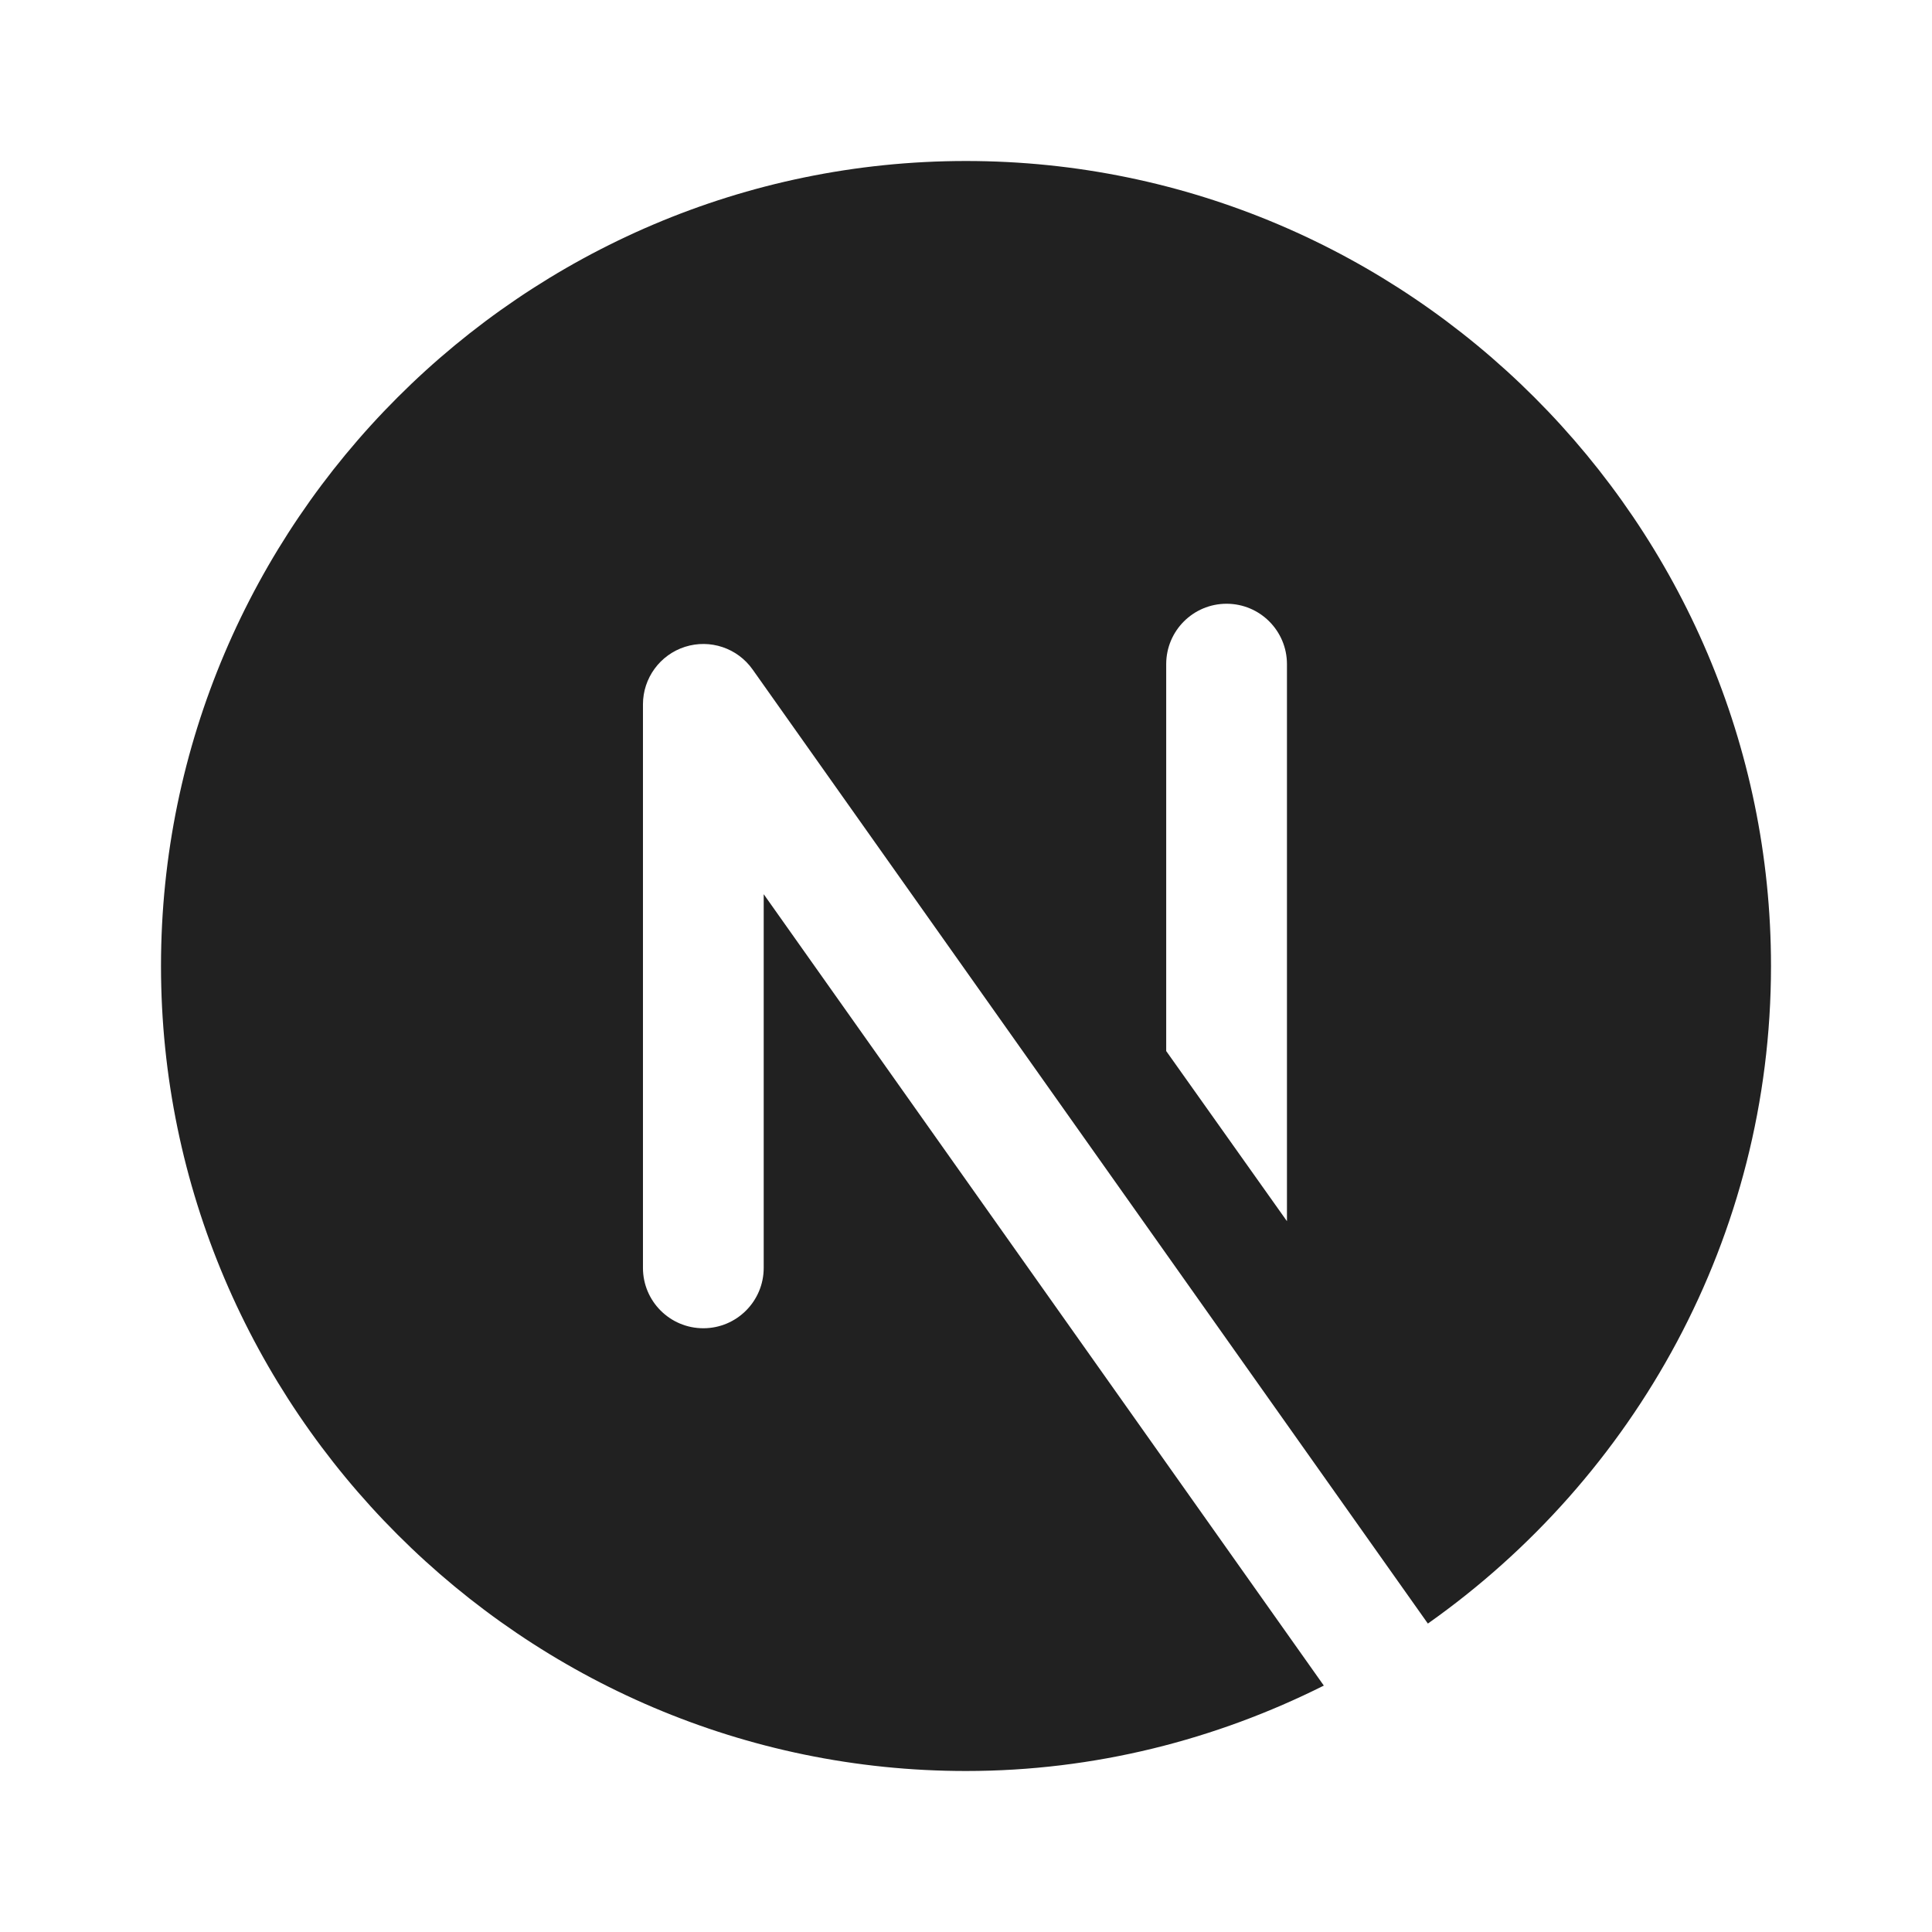
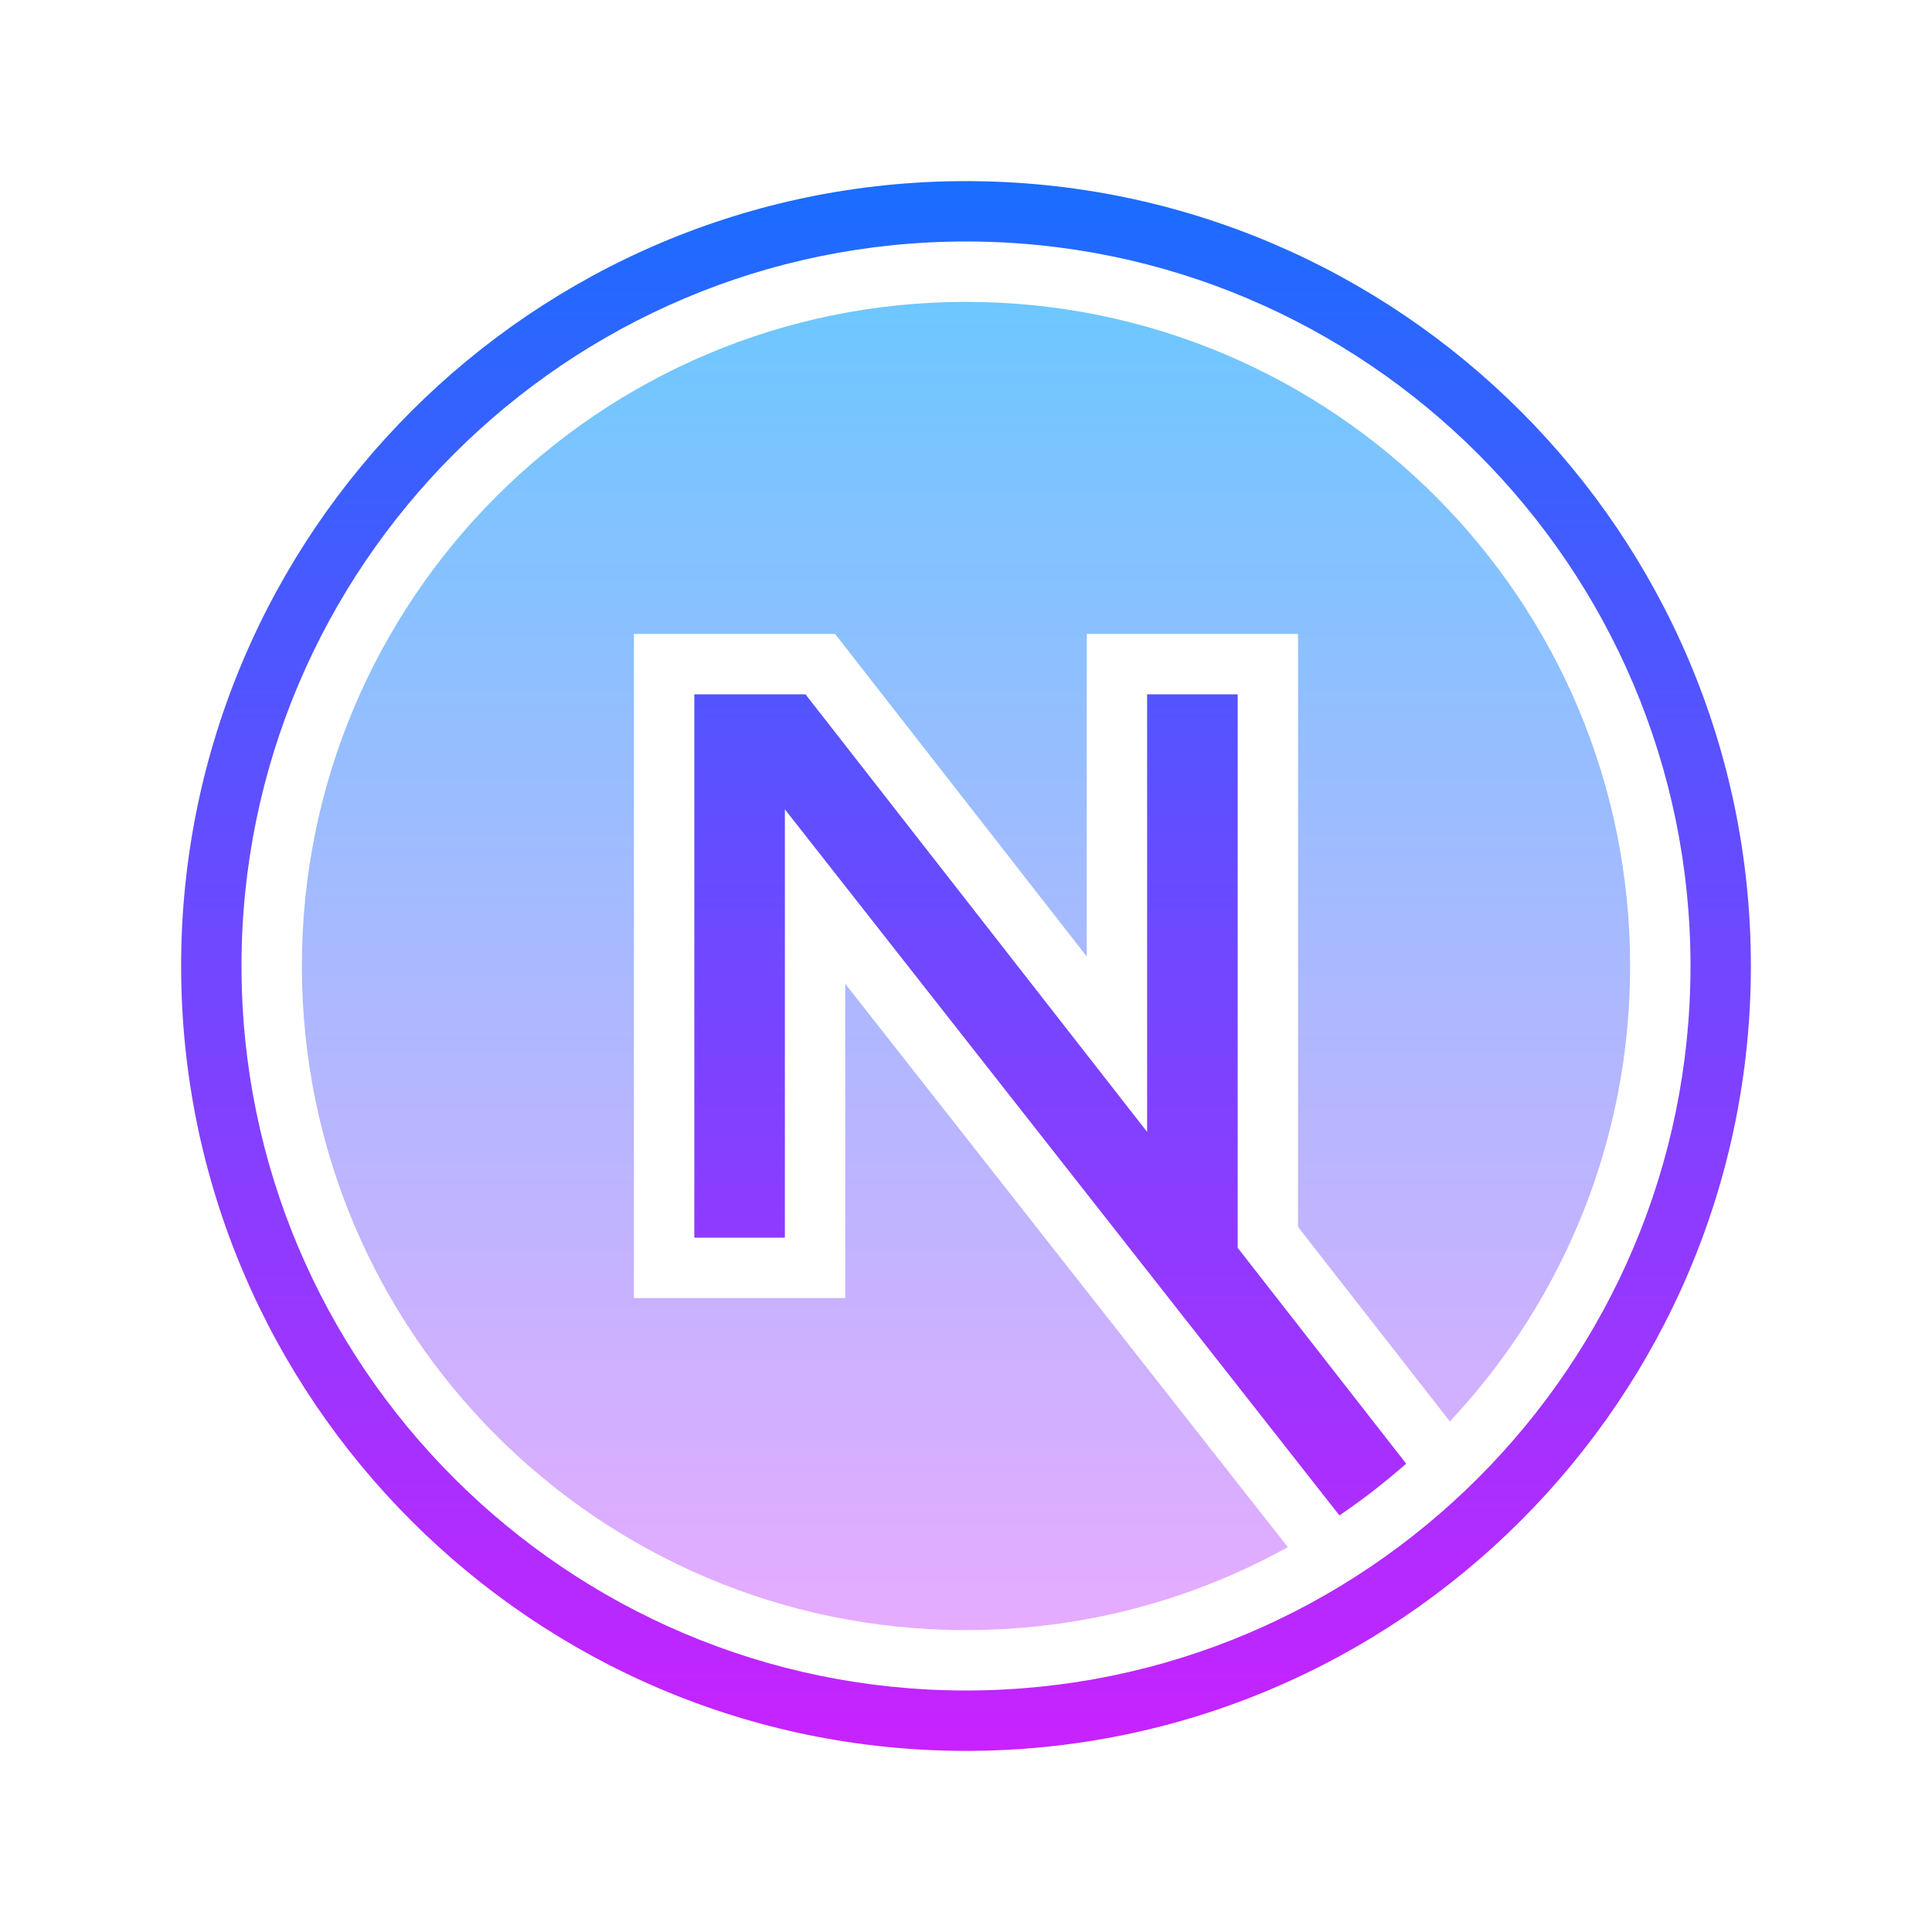
- <svg xmlns="http://www.w3.org/2000/svg" width="48" height="48" viewBox="0 0 48 48">
-   <path fill="#212121" d="M18.974,31.5c0,0.828-0.671,1.5-1.5,1.5s-1.5-0.672-1.5-1.5v-14c0-0.653,0.423-1.231,1.045-1.43 c0.625-0.198,1.302,0.03,1.679,0.563l16.777,23.704C40.617,36.709,44,30.735,44,24c0-11-9-20-20-20S4,13,4,24s9,20,20,20 c3.192,0,6.206-0.777,8.89-2.122L18.974,22.216V31.5z M28.974,16.5c0-0.828,0.671-1.5,1.5-1.5s1.5,0.672,1.5,1.5v13.84l-3-4.227 V16.5z" />
+ <svg xmlns="http://www.w3.org/2000/svg" viewBox="0 0 64 64" width="64px" height="64px" baseProfile="basic">
+   <linearGradient id="wNc8qMg_PMLZF-NebSkXWa" x1="32" x2="32" y1="54" y2="10" gradientUnits="userSpaceOnUse">
+     <stop offset="0" stop-color="#e6abff" />
+     <stop offset="1" stop-color="#6dc7ff" />
+   </linearGradient>
+   <path fill="url(#wNc8qMg_PMLZF-NebSkXWa)" d="M54,32c0,5.75-2.2,10.98-5.8,14.9l-0.171,0.187L43,40.646V21h-7v10.686L27.663,21H21v22h7 V32.59l14.66,18.66C39.51,53,35.87,54,32,54c-12.15,0-22-9.85-22-22s9.85-22,22-22S54,19.85,54,32z" />
+   <linearGradient id="wNc8qMg_PMLZF-NebSkXWb" x1="32" x2="32" y1="58" y2="6" gradientUnits="userSpaceOnUse">
+     <stop offset="0" stop-color="#c822ff" />
+     <stop offset="1" stop-color="#1a6dff" />
+   </linearGradient>
+   <path fill="url(#wNc8qMg_PMLZF-NebSkXWb)" d="M32,58C17.663,58,6,46.336,6,32S17.663,6,32,6s26,11.664,26,26S46.337,58,32,58z M32,8 C18.767,8,8,18.767,8,32s10.767,24,24,24s24-10.767,24-24S45.233,8,32,8z M41,41.336V23h-3v14.496L26.683,23H23v18h3V26.81 L44.37,50.2c0.771-0.523,1.509-1.097,2.212-1.714L41,41.336z" />
</svg>
